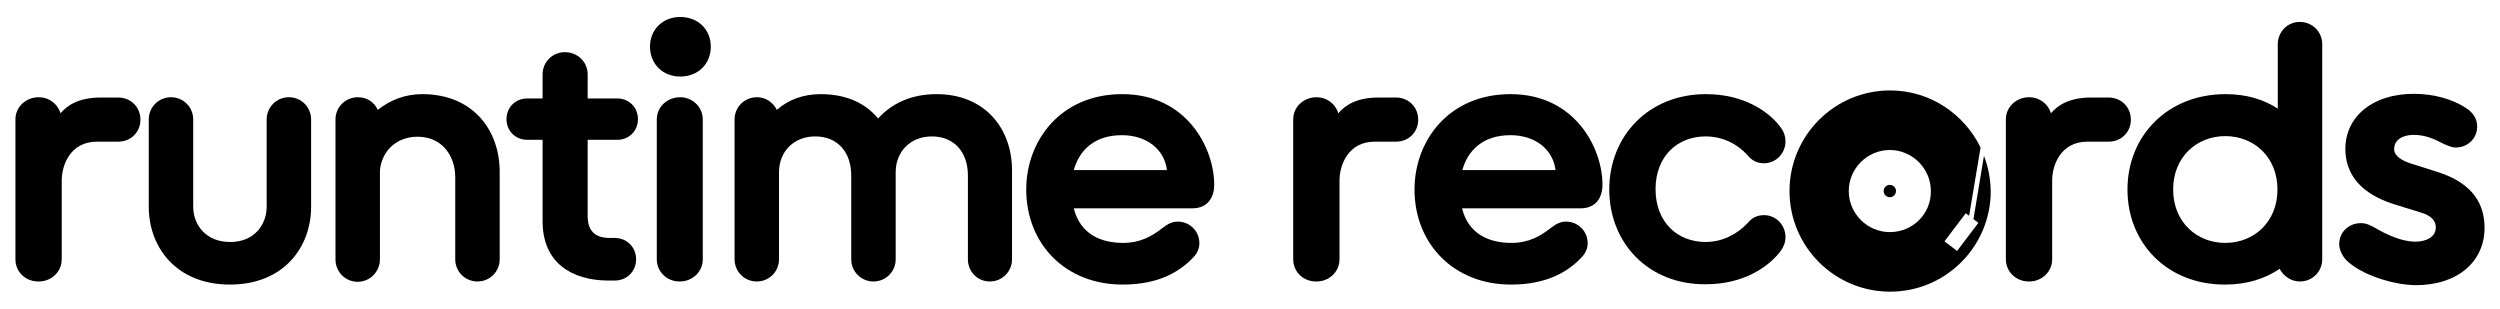
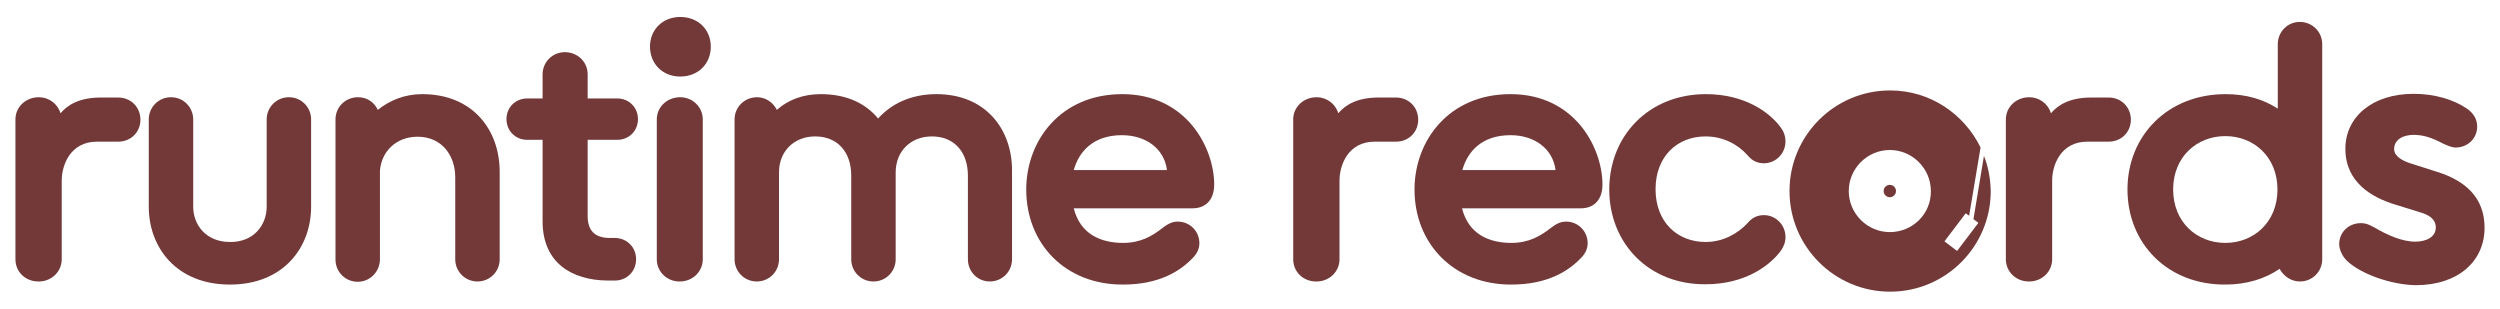
<svg xmlns="http://www.w3.org/2000/svg" version="1.0" id="Layer_1" x="0px" y="0px" width="810px" height="100px" viewBox="0 0 810 100" style="enable-background:new 0 0 810 100;" xml:space="preserve">
  <style type="text/css">
	.st0{fill:#733939;}
</style>
  <g>
    <g>
-       <path d="M5,84V38.7c0-4.1,3.4-7.2,7.6-7.2c3.2,0,6.1,2.1,7,5.2c2.3-2.7,6.1-5.1,13-5.1h5.7c4.1,0,7.2,3.1,7.2,7.2    c0,4-3.1,7.1-7.2,7.1h-6.9c-8.7,0-11.4,7.7-11.4,12.6V84c0,4.1-3.4,7.2-7.4,7.2C8.4,91.3,5,88.2,5,84z" />
-       <path d="M86.4,67V38.7c0-4,3.2-7.2,7.2-7.2c4,0,7.2,3.2,7.2,7.2V67c0,13.1-8.9,25.2-26.3,25.2c-17.4,0-26.3-12.1-26.3-25.2V38.7    c0-4,3.2-7.2,7.2-7.2s7.2,3.2,7.2,7.2V67c0,5.8,4.1,11.4,11.9,11.4C82.3,78.5,86.4,72.8,86.4,67z" />
-       <path d="M115.9,91.3c-4,0-7.2-3.2-7.2-7.2V38.7c0-4,3.2-7.2,7.3-7.2c3,0,5.3,1.7,6.4,4.1c3.9-3.1,8.7-5.1,14.4-5.1    c16.4,0,25.1,11.6,25.1,25.2V84c0,4-3.2,7.2-7.2,7.2c-4,0-7.2-3.2-7.2-7.2V57.5c0-7.2-4.4-13.2-12.2-13.2c-7,0-11.7,4.8-12.2,11    V84C123.1,88,119.9,91.3,115.9,91.3z" />
-       <path d="M175.8,71.7V45.3h-5c-3.8,0-6.7-2.9-6.7-6.7s2.9-6.7,6.7-6.7h5v-7.8c0-4.1,3.3-7.2,7.2-7.2c4.1,0,7.4,3.1,7.4,7.2v7.8h9.6    c3.8,0,6.7,2.9,6.7,6.7s-2.9,6.7-6.7,6.7h-9.6v24.7c0,4.7,2.3,7.1,7.2,7.1h1.6c3.9,0,6.9,3,6.9,6.9s-3,6.9-6.9,6.9h-2.3    C185.3,90.8,175.8,85.2,175.8,71.7z" />
-       <path d="M220.4,5.5c5.8,0,9.9,4.1,9.9,9.6c0,5.6-4.1,9.7-9.9,9.7c-5.7,0-9.8-4.1-9.8-9.7C210.6,9.6,214.7,5.5,220.4,5.5z     M212.8,84V38.7c0-4.1,3.4-7.2,7.6-7.2c3.9,0,7.3,3.1,7.3,7.2V84c0,4.1-3.4,7.2-7.4,7.2C216.3,91.3,212.8,88.2,212.8,84z" />
-       <path d="M313.6,84V56.9c0-7.6-4.4-12.7-11.7-12.7c-6.9,0-11.7,4.9-11.7,11.6V84c0,4-3.2,7.2-7.2,7.2s-7.2-3.2-7.2-7.2V56.9    c0-7.6-4.4-12.7-11.7-12.7c-6.9,0-11.7,4.9-11.7,11.6V84c0,4-3.2,7.2-7.2,7.2c-4,0-7.2-3.2-7.2-7.2V38.7c0-4,3.2-7.2,7.3-7.2    c2.8,0,5.2,1.7,6.4,4.1c3.7-3.3,8.6-5.1,14.2-5.1c8.4,0,14.6,3,18.6,7.9c4.3-4.8,10.7-7.9,18.9-7.9c15.9,0,24.5,11.3,24.5,24.7V84    c0,4-3.2,7.2-7.2,7.2S313.6,88,313.6,84z" />
-       <path d="M332.5,61.4c0-15.8,11.1-30.9,31.1-30.9c21,0,29.8,17.6,29.8,29.3c0,4.2-2.1,7.7-7.1,7.7h-38.4c2.1,8.4,8.8,11.2,16,11.2    c5.6,0,9.4-2.2,12.7-4.8c1.6-1.2,3-2.1,5-2.1c3.9,0,7,3.1,7,7c0,1.7-0.7,3.2-1.8,4.4c-4.2,4.6-11.2,9-22.9,9    C345.2,92.3,332.5,79,332.5,61.4z M378.1,55.1c-0.9-7-6.9-11.3-14.6-11.3c-9.2,0-13.9,5.2-15.6,11.3H378.1z" />
+       <path class="st0" d="M5,84V38.7c0-4.1,3.4-7.2,7.6-7.2c3.2,0,6.1,2.1,7,5.2c2.3-2.7,6.1-5.1,13-5.1h5.7c4.1,0,7.2,3.1,7.2,7.2    c0,4-3.1,7.1-7.2,7.1h-6.9c-8.7,0-11.4,7.7-11.4,12.6V84c0,4.1-3.4,7.2-7.4,7.2C8.4,91.3,5,88.2,5,84z" />
+       <path class="st0" d="M86.4,67V38.7c0-4,3.2-7.2,7.2-7.2c4,0,7.2,3.2,7.2,7.2V67c0,13.1-8.9,25.2-26.3,25.2c-17.4,0-26.3-12.1-26.3-25.2V38.7    c0-4,3.2-7.2,7.2-7.2s7.2,3.2,7.2,7.2V67c0,5.8,4.1,11.4,11.9,11.4C82.3,78.5,86.4,72.8,86.4,67z" />
+       <path class="st0" d="M115.9,91.3c-4,0-7.2-3.2-7.2-7.2V38.7c0-4,3.2-7.2,7.3-7.2c3,0,5.3,1.7,6.4,4.1c3.9-3.1,8.7-5.1,14.4-5.1    c16.4,0,25.1,11.6,25.1,25.2V84c0,4-3.2,7.2-7.2,7.2c-4,0-7.2-3.2-7.2-7.2V57.5c0-7.2-4.4-13.2-12.2-13.2c-7,0-11.7,4.8-12.2,11    V84C123.1,88,119.9,91.3,115.9,91.3z" />
+       <path class="st0" d="M175.8,71.7V45.3h-5c-3.8,0-6.7-2.9-6.7-6.7s2.9-6.7,6.7-6.7h5v-7.8c0-4.1,3.3-7.2,7.2-7.2c4.1,0,7.4,3.1,7.4,7.2v7.8h9.6    c3.8,0,6.7,2.9,6.7,6.7s-2.9,6.7-6.7,6.7h-9.6v24.7c0,4.7,2.3,7.1,7.2,7.1h1.6c3.9,0,6.9,3,6.9,6.9s-3,6.9-6.9,6.9h-2.3    C185.3,90.8,175.8,85.2,175.8,71.7z" />
+       <path class="st0" d="M220.4,5.5c5.8,0,9.9,4.1,9.9,9.6c0,5.6-4.1,9.7-9.9,9.7c-5.7,0-9.8-4.1-9.8-9.7C210.6,9.6,214.7,5.5,220.4,5.5z     M212.8,84V38.7c0-4.1,3.4-7.2,7.6-7.2c3.9,0,7.3,3.1,7.3,7.2V84c0,4.1-3.4,7.2-7.4,7.2C216.3,91.3,212.8,88.2,212.8,84z" />
+       <path class="st0" d="M313.6,84V56.9c0-7.6-4.4-12.7-11.7-12.7c-6.9,0-11.7,4.9-11.7,11.6V84c0,4-3.2,7.2-7.2,7.2s-7.2-3.2-7.2-7.2V56.9    c0-7.6-4.4-12.7-11.7-12.7c-6.9,0-11.7,4.9-11.7,11.6V84c0,4-3.2,7.2-7.2,7.2c-4,0-7.2-3.2-7.2-7.2V38.7c0-4,3.2-7.2,7.3-7.2    c2.8,0,5.2,1.7,6.4,4.1c3.7-3.3,8.6-5.1,14.2-5.1c8.4,0,14.6,3,18.6,7.9c4.3-4.8,10.7-7.9,18.9-7.9c15.9,0,24.5,11.3,24.5,24.7V84    c0,4-3.2,7.2-7.2,7.2S313.6,88,313.6,84z" />
+       <path class="st0" d="M332.5,61.4c0-15.8,11.1-30.9,31.1-30.9c21,0,29.8,17.6,29.8,29.3c0,4.2-2.1,7.7-7.1,7.7h-38.4c2.1,8.4,8.8,11.2,16,11.2    c5.6,0,9.4-2.2,12.7-4.8c1.6-1.2,3-2.1,5-2.1c3.9,0,7,3.1,7,7c0,1.7-0.7,3.2-1.8,4.4c-4.2,4.6-11.2,9-22.9,9    C345.2,92.3,332.5,79,332.5,61.4z M378.1,55.1c-0.9-7-6.9-11.3-14.6-11.3c-9.2,0-13.9,5.2-15.6,11.3H378.1z" />
    </g>
    <g>
-       <path d="M419,84V38.7c0-4.1,3.4-7.2,7.6-7.2c3.2,0,6.1,2.1,7,5.2c2.3-2.7,6.1-5.1,13-5.1h5.7c4.1,0,7.2,3.1,7.2,7.2    c0,4-3.1,7.1-7.2,7.1h-6.9c-8.7,0-11.4,7.7-11.4,12.6V84c0,4.1-3.4,7.2-7.4,7.2C422.4,91.3,419,88.2,419,84z" />
-       <path d="M458.3,61.4c0-15.8,11.1-30.9,31.1-30.9c21,0,29.8,17.6,29.8,29.3c0,4.2-2.1,7.7-7.1,7.7h-38.4c2.1,8.4,8.8,11.2,16,11.2    c5.6,0,9.4-2.2,12.7-4.8c1.6-1.2,3-2.1,5-2.1c3.9,0,7,3.1,7,7c0,1.7-0.7,3.2-1.8,4.4c-4.2,4.6-11.2,9-22.9,9    C471.1,92.3,458.3,79,458.3,61.4z M504,55.1c-0.9-7-6.9-11.3-14.6-11.3c-9.2,0-13.9,5.2-15.6,11.3H504z" />
-       <path d="M521.4,61.4c0-17.4,12.8-30.9,31.3-30.9c12.6,0,20.8,5.9,24.4,11c0.9,1.2,1.4,2.7,1.4,4.3c0,3.9-3.1,7.1-7,7.1    c-2.3,0-4-1-5.3-2.6c-3.2-3.6-8-6.1-13.6-6.1c-9.1,0-16.2,6.4-16.2,17.1s7.1,17.1,16.2,17.1c5.6,0,10.3-2.6,13.6-6.1    c1.3-1.6,3-2.6,5.3-2.6c3.9,0,7,3.2,7,7.1c0,1.7-0.6,3.1-1.4,4.3c-3.7,5.1-11.9,11-24.4,11C534.2,92.3,521.4,78.8,521.4,61.4z" />
-       <path d="M649.9,84V38.7c0-4.1,3.4-7.2,7.6-7.2c3.2,0,6.1,2.1,7,5.2c2.3-2.7,6.1-5.1,13-5.1h5.7c4.1,0,7.2,3.1,7.2,7.2    c0,4-3.1,7.1-7.2,7.1h-6.9c-8.7,0-11.4,7.7-11.4,12.6V84c0,4.1-3.4,7.2-7.4,7.2C653.4,91.3,649.9,88.2,649.9,84z" />
-       <path d="M689.3,61.4c0-17.4,13-30.9,31.8-30.9c6.7,0,12.3,1.7,16.9,4.7V14.3c0-4,3.2-7.2,7.1-7.2c4.1,0,7.3,3.2,7.3,7.2V84    c0,4-3.2,7.2-7.2,7.2c-2.9,0-5.3-1.7-6.6-4.1c-4.7,3.2-10.6,5.1-17.6,5.1C702.3,92.3,689.3,78.9,689.3,61.4z M721,78.7    c9.2,0,16.9-6.7,16.9-17.3s-7.7-17.3-16.9-17.3c-9.2,0-16.9,6.7-16.9,17.3S711.8,78.7,721,78.7z" />
-       <path d="M760.2,84.3c-0.8-0.8-2.3-3-2.3-5.2c0-3.9,3.1-6.8,7-6.8c1.8,0,2.9,0.6,4.4,1.4c4.1,2.4,8.9,4.6,13.3,4.6    c3.3,0,6.6-1.4,6.6-4.6c0-1.8-1-3.6-4.4-4.7l-8.7-2.7c-7.6-2.3-16.2-7.2-16.2-18.1c0-10.2,8.6-17.8,22.1-17.8    c6.6,0,12.7,1.7,17.3,4.8c2.3,1.6,3.3,3.6,3.3,5.8c0,3.9-3.1,6.8-7,6.8c-1.3,0-3-0.8-4.3-1.4c-3.4-1.8-6.1-2.7-9.3-2.7    s-6.3,1.4-6.3,4.6c0,2.4,2.8,3.8,5.2,4.6l8.8,2.8c9.2,2.9,15.3,8.4,15.3,18.1c0,10.7-8.4,18.6-22.3,18.6    C775.2,92.3,765,89,760.2,84.3z" />
-       <path d="M642.8,50.5L639.4,71l1.6,1.2l-6.9,9.1l-4.1-3.1l6.9-9.1l1.1,0.8l3.7-22.1c-5.3-10.9-16.4-18.5-29.3-18.5    c-18,0-32.6,14.6-32.6,32.6s14.6,32.6,32.6,32.6c18,0,32.6-14.6,32.6-32.6C644.9,57.9,644.2,54,642.8,50.5z M612.3,75.2    c-7.3,0-13.3-6-13.3-13.3c0-7.3,6-13.3,13.3-13.3c7.3,0,13.3,6,13.3,13.3C625.7,69.3,619.7,75.2,612.3,75.2z" />
-       <circle cx="612.3" cy="61.9" r="2" />
+       <path class="st0" d="M419,84V38.7c0-4.1,3.4-7.2,7.6-7.2c3.2,0,6.1,2.1,7,5.2c2.3-2.7,6.1-5.1,13-5.1h5.7c4.1,0,7.2,3.1,7.2,7.2    c0,4-3.1,7.1-7.2,7.1h-6.9c-8.7,0-11.4,7.7-11.4,12.6V84c0,4.1-3.4,7.2-7.4,7.2C422.4,91.3,419,88.2,419,84z" />
+       <path class="st0" d="M458.3,61.4c0-15.8,11.1-30.9,31.1-30.9c21,0,29.8,17.6,29.8,29.3c0,4.2-2.1,7.7-7.1,7.7h-38.4c2.1,8.4,8.8,11.2,16,11.2    c5.6,0,9.4-2.2,12.7-4.8c1.6-1.2,3-2.1,5-2.1c3.9,0,7,3.1,7,7c0,1.7-0.7,3.2-1.8,4.4c-4.2,4.6-11.2,9-22.9,9    C471.1,92.3,458.3,79,458.3,61.4z M504,55.1c-0.9-7-6.9-11.3-14.6-11.3c-9.2,0-13.9,5.2-15.6,11.3H504z" />
+       <path class="st0" d="M521.4,61.4c0-17.4,12.8-30.9,31.3-30.9c12.6,0,20.8,5.9,24.4,11c0.9,1.2,1.4,2.7,1.4,4.3c0,3.9-3.1,7.1-7,7.1    c-2.3,0-4-1-5.3-2.6c-3.2-3.6-8-6.1-13.6-6.1c-9.1,0-16.2,6.4-16.2,17.1s7.1,17.1,16.2,17.1c5.6,0,10.3-2.6,13.6-6.1    c1.3-1.6,3-2.6,5.3-2.6c3.9,0,7,3.2,7,7.1c0,1.7-0.6,3.1-1.4,4.3c-3.7,5.1-11.9,11-24.4,11C534.2,92.3,521.4,78.8,521.4,61.4z" />
+       <path class="st0" d="M649.9,84V38.7c0-4.1,3.4-7.2,7.6-7.2c3.2,0,6.1,2.1,7,5.2c2.3-2.7,6.1-5.1,13-5.1h5.7c4.1,0,7.2,3.1,7.2,7.2    c0,4-3.1,7.1-7.2,7.1h-6.9c-8.7,0-11.4,7.7-11.4,12.6V84c0,4.1-3.4,7.2-7.4,7.2C653.4,91.3,649.9,88.2,649.9,84z" />
+       <path class="st0" d="M689.3,61.4c0-17.4,13-30.9,31.8-30.9c6.7,0,12.3,1.7,16.9,4.7V14.3c0-4,3.2-7.2,7.1-7.2c4.1,0,7.3,3.2,7.3,7.2V84    c0,4-3.2,7.2-7.2,7.2c-2.9,0-5.3-1.7-6.6-4.1c-4.7,3.2-10.6,5.1-17.6,5.1C702.3,92.3,689.3,78.9,689.3,61.4z M721,78.7    c9.2,0,16.9-6.7,16.9-17.3s-7.7-17.3-16.9-17.3c-9.2,0-16.9,6.7-16.9,17.3S711.8,78.7,721,78.7z" />
+       <path class="st0" d="M760.2,84.3c-0.8-0.8-2.3-3-2.3-5.2c0-3.9,3.1-6.8,7-6.8c1.8,0,2.9,0.6,4.4,1.4c4.1,2.4,8.9,4.6,13.3,4.6    c3.3,0,6.6-1.4,6.6-4.6c0-1.8-1-3.6-4.4-4.7l-8.7-2.7c-7.6-2.3-16.2-7.2-16.2-18.1c0-10.2,8.6-17.8,22.1-17.8    c6.6,0,12.7,1.7,17.3,4.8c2.3,1.6,3.3,3.6,3.3,5.8c0,3.9-3.1,6.8-7,6.8c-1.3,0-3-0.8-4.3-1.4c-3.4-1.8-6.1-2.7-9.3-2.7    s-6.3,1.4-6.3,4.6c0,2.4,2.8,3.8,5.2,4.6l8.8,2.8c9.2,2.9,15.3,8.4,15.3,18.1c0,10.7-8.4,18.6-22.3,18.6    C775.2,92.3,765,89,760.2,84.3z" />
+       <path class="st0" d="M642.8,50.5L639.4,71l1.6,1.2l-6.9,9.1l-4.1-3.1l6.9-9.1l1.1,0.8l3.7-22.1c-5.3-10.9-16.4-18.5-29.3-18.5    c-18,0-32.6,14.6-32.6,32.6s14.6,32.6,32.6,32.6c18,0,32.6-14.6,32.6-32.6C644.9,57.9,644.2,54,642.8,50.5z M612.3,75.2    c-7.3,0-13.3-6-13.3-13.3c0-7.3,6-13.3,13.3-13.3c7.3,0,13.3,6,13.3,13.3C625.7,69.3,619.7,75.2,612.3,75.2z" />
+       <circle class="st0" cx="612.3" cy="61.9" r="2" />
    </g>
  </g>
</svg>
